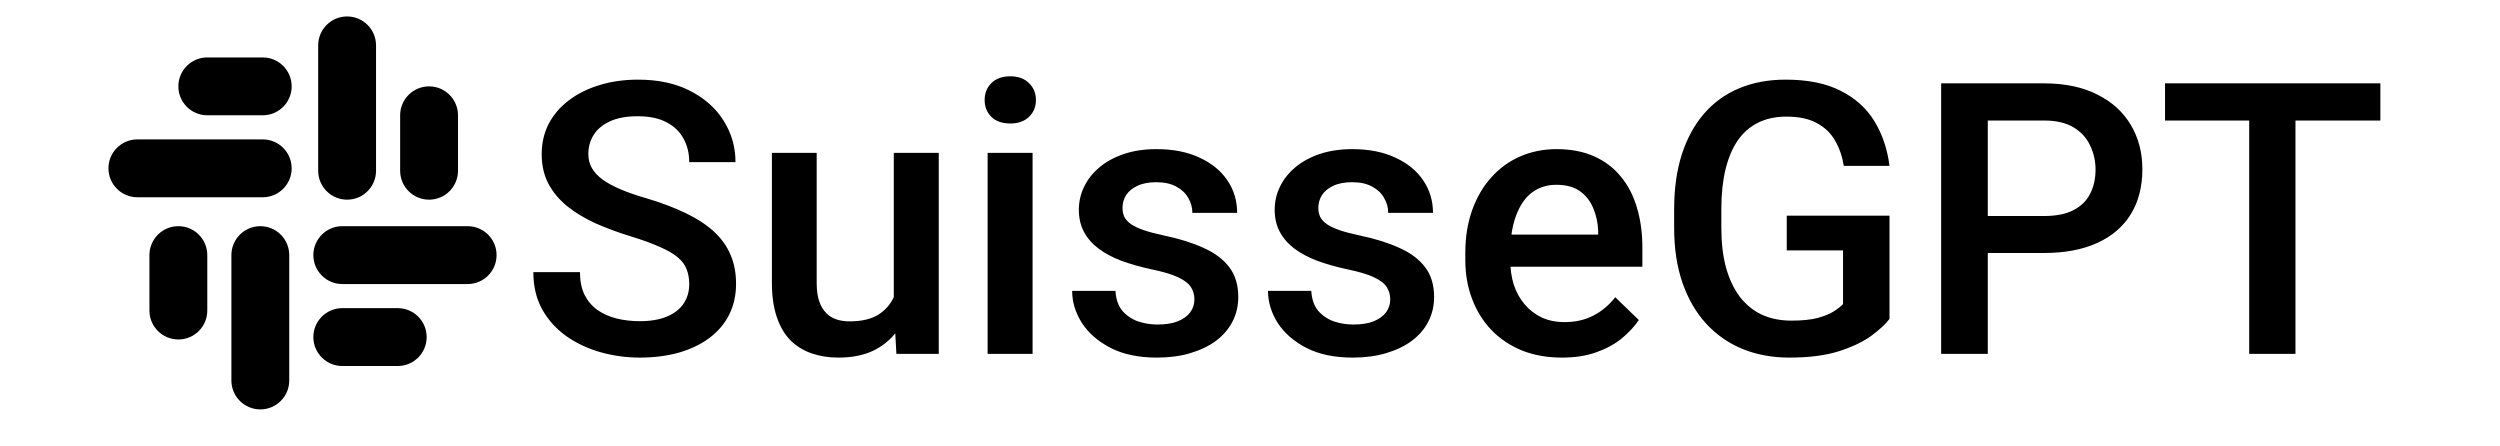
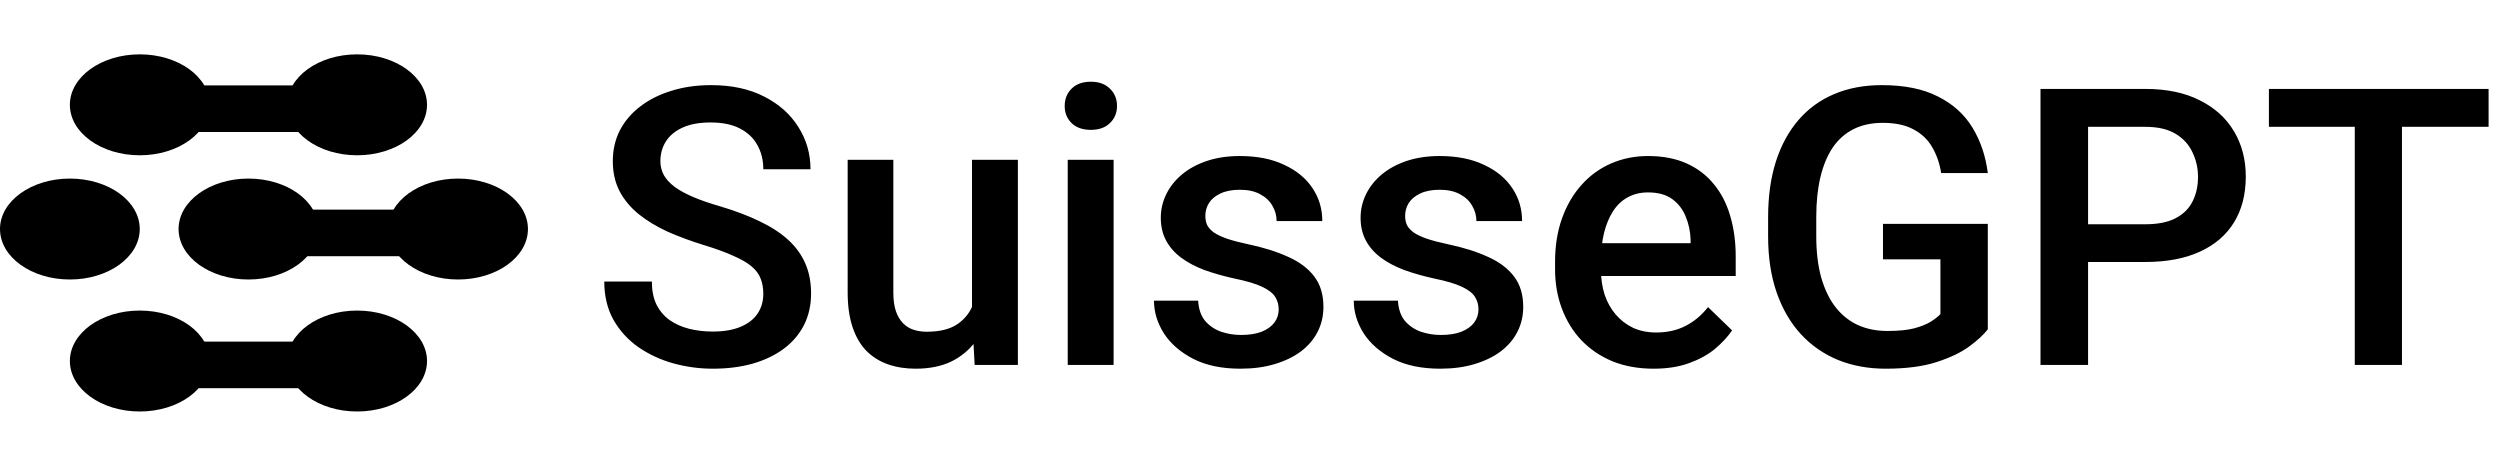
- <svg xmlns="http://www.w3.org/2000/svg" width="146" height="26" viewBox="0 0 600 117" fill="none">
-   <path d="M152.629 74.689C152.629 73.225 152.401 71.922 151.945 70.783C151.522 69.644 150.757 68.602 149.65 67.658C148.544 66.714 146.981 65.803 144.963 64.924C142.977 64.012 140.438 63.085 137.346 62.141C133.96 61.099 130.835 59.943 127.971 58.674C125.139 57.372 122.665 55.874 120.549 54.182C118.433 52.456 116.789 50.487 115.617 48.273C114.445 46.027 113.859 43.44 113.859 40.51C113.859 37.613 114.462 34.976 115.666 32.6C116.903 30.223 118.645 28.172 120.891 26.447C123.169 24.689 125.855 23.338 128.947 22.395C132.04 21.418 135.458 20.93 139.201 20.93C144.475 20.93 149.016 21.906 152.824 23.859C156.665 25.812 159.611 28.433 161.662 31.721C163.745 35.008 164.787 38.638 164.787 42.609H152.629C152.629 40.266 152.124 38.199 151.115 36.408C150.139 34.585 148.641 33.153 146.623 32.111C144.637 31.07 142.115 30.549 139.055 30.549C136.158 30.549 133.749 30.988 131.828 31.867C129.908 32.746 128.475 33.934 127.531 35.432C126.587 36.929 126.115 38.622 126.115 40.51C126.115 41.844 126.424 43.065 127.043 44.172C127.661 45.246 128.605 46.255 129.875 47.199C131.145 48.111 132.74 48.973 134.66 49.787C136.581 50.601 138.843 51.382 141.447 52.131C145.386 53.303 148.82 54.605 151.75 56.037C154.68 57.437 157.121 59.032 159.074 60.822C161.027 62.613 162.492 64.647 163.469 66.926C164.445 69.172 164.934 71.727 164.934 74.592C164.934 77.587 164.331 80.288 163.127 82.697C161.923 85.074 160.197 87.108 157.951 88.801C155.738 90.461 153.068 91.747 149.943 92.658C146.851 93.537 143.4 93.977 139.592 93.977C136.174 93.977 132.805 93.521 129.484 92.609C126.197 91.698 123.202 90.314 120.5 88.459C117.798 86.571 115.65 84.227 114.055 81.428C112.46 78.596 111.662 75.292 111.662 71.516H123.918C123.918 73.827 124.309 75.796 125.09 77.424C125.904 79.051 127.027 80.386 128.459 81.428C129.891 82.437 131.551 83.186 133.439 83.674C135.36 84.162 137.411 84.406 139.592 84.406C142.456 84.406 144.849 83.999 146.77 83.186C148.723 82.372 150.188 81.232 151.164 79.768C152.141 78.303 152.629 76.61 152.629 74.689ZM206.389 80.549V40.168H218.205V93H207.072L206.389 80.549ZM208.049 69.562L212.004 69.465C212.004 73.013 211.613 76.284 210.832 79.279C210.051 82.242 208.846 84.829 207.219 87.043C205.591 89.224 203.508 90.933 200.969 92.17C198.43 93.374 195.386 93.977 191.838 93.977C189.266 93.977 186.906 93.602 184.758 92.853C182.609 92.105 180.754 90.949 179.191 89.387C177.661 87.824 176.473 85.79 175.627 83.283C174.781 80.777 174.357 77.782 174.357 74.299V40.168H186.125V74.397C186.125 76.317 186.353 77.928 186.809 79.231C187.264 80.5 187.883 81.525 188.664 82.307C189.445 83.088 190.357 83.641 191.398 83.967C192.44 84.292 193.547 84.455 194.719 84.455C198.072 84.455 200.708 83.804 202.629 82.502C204.582 81.167 205.965 79.377 206.779 77.131C207.626 74.885 208.049 72.362 208.049 69.562ZM242.863 40.168V93H231.047V40.168H242.863ZM230.266 26.301C230.266 24.51 230.852 23.029 232.023 21.857C233.228 20.653 234.888 20.051 237.004 20.051C239.087 20.051 240.731 20.653 241.936 21.857C243.14 23.029 243.742 24.51 243.742 26.301C243.742 28.059 243.14 29.523 241.936 30.695C240.731 31.867 239.087 32.453 237.004 32.453C234.888 32.453 233.228 31.867 232.023 30.695C230.852 29.523 230.266 28.059 230.266 26.301ZM285.393 78.693C285.393 77.522 285.1 76.463 284.514 75.519C283.928 74.543 282.805 73.664 281.145 72.883C279.517 72.102 277.108 71.385 273.918 70.734C271.118 70.116 268.547 69.383 266.203 68.537C263.892 67.658 261.906 66.6 260.246 65.363C258.586 64.126 257.3 62.661 256.389 60.969C255.477 59.276 255.021 57.323 255.021 55.109C255.021 52.961 255.493 50.926 256.438 49.006C257.382 47.085 258.732 45.393 260.49 43.928C262.248 42.463 264.38 41.307 266.887 40.461C269.426 39.615 272.258 39.191 275.383 39.191C279.81 39.191 283.602 39.94 286.76 41.438C289.95 42.902 292.391 44.904 294.084 47.443C295.777 49.95 296.623 52.782 296.623 55.94H284.855C284.855 54.54 284.497 53.238 283.781 52.033C283.098 50.796 282.056 49.803 280.656 49.055C279.257 48.273 277.499 47.883 275.383 47.883C273.365 47.883 271.688 48.208 270.354 48.859C269.051 49.478 268.075 50.292 267.424 51.301C266.805 52.31 266.496 53.417 266.496 54.621C266.496 55.5 266.659 56.297 266.984 57.014C267.342 57.697 267.928 58.332 268.742 58.918C269.556 59.471 270.663 59.992 272.062 60.48C273.495 60.969 275.285 61.441 277.434 61.897C281.47 62.743 284.937 63.833 287.834 65.168C290.764 66.47 293.01 68.163 294.572 70.246C296.135 72.297 296.916 74.901 296.916 78.059C296.916 80.402 296.411 82.551 295.402 84.504C294.426 86.424 292.993 88.101 291.105 89.533C289.217 90.933 286.955 92.023 284.318 92.805C281.714 93.586 278.785 93.977 275.529 93.977C270.744 93.977 266.691 93.13 263.371 91.438C260.051 89.712 257.528 87.515 255.803 84.846C254.11 82.144 253.264 79.344 253.264 76.447H264.641C264.771 78.628 265.373 80.37 266.447 81.672C267.554 82.941 268.921 83.869 270.549 84.455C272.209 85.008 273.918 85.285 275.676 85.285C277.792 85.285 279.566 85.008 280.998 84.455C282.43 83.869 283.521 83.088 284.27 82.111C285.018 81.102 285.393 79.963 285.393 78.693ZM336.857 78.693C336.857 77.522 336.564 76.463 335.979 75.519C335.393 74.543 334.27 73.664 332.609 72.883C330.982 72.102 328.573 71.385 325.383 70.734C322.583 70.116 320.012 69.383 317.668 68.537C315.357 67.658 313.371 66.6 311.711 65.363C310.051 64.126 308.765 62.661 307.854 60.969C306.942 59.276 306.486 57.323 306.486 55.109C306.486 52.961 306.958 50.926 307.902 49.006C308.846 47.085 310.197 45.393 311.955 43.928C313.713 42.463 315.845 41.307 318.352 40.461C320.891 39.615 323.723 39.191 326.848 39.191C331.275 39.191 335.067 39.94 338.225 41.438C341.415 42.902 343.856 44.904 345.549 47.443C347.242 49.95 348.088 52.782 348.088 55.94H336.32C336.32 54.54 335.962 53.238 335.246 52.033C334.562 50.796 333.521 49.803 332.121 49.055C330.721 48.273 328.964 47.883 326.848 47.883C324.829 47.883 323.153 48.208 321.818 48.859C320.516 49.478 319.54 50.292 318.889 51.301C318.27 52.31 317.961 53.417 317.961 54.621C317.961 55.5 318.124 56.297 318.449 57.014C318.807 57.697 319.393 58.332 320.207 58.918C321.021 59.471 322.128 59.992 323.527 60.48C324.96 60.969 326.75 61.441 328.898 61.897C332.935 62.743 336.402 63.833 339.299 65.168C342.229 66.47 344.475 68.163 346.037 70.246C347.6 72.297 348.381 74.901 348.381 78.059C348.381 80.402 347.876 82.551 346.867 84.504C345.891 86.424 344.458 88.101 342.57 89.533C340.682 90.933 338.42 92.023 335.783 92.805C333.179 93.586 330.249 93.977 326.994 93.977C322.209 93.977 318.156 93.13 314.836 91.438C311.516 89.712 308.993 87.515 307.268 84.846C305.575 82.144 304.729 79.344 304.729 76.447H316.105C316.236 78.628 316.838 80.37 317.912 81.672C319.019 82.941 320.386 83.869 322.014 84.455C323.674 85.008 325.383 85.285 327.141 85.285C329.257 85.285 331.031 85.008 332.463 84.455C333.895 83.869 334.986 83.088 335.734 82.111C336.483 81.102 336.857 79.963 336.857 78.693ZM381.975 93.977C378.068 93.977 374.536 93.342 371.379 92.072C368.254 90.77 365.585 88.963 363.371 86.652C361.19 84.341 359.514 81.623 358.342 78.498C357.17 75.373 356.584 72.004 356.584 68.391V66.438C356.584 62.303 357.186 58.56 358.391 55.207C359.595 51.854 361.271 48.99 363.42 46.613C365.568 44.204 368.107 42.365 371.037 41.096C373.967 39.826 377.141 39.191 380.559 39.191C384.335 39.191 387.639 39.826 390.471 41.096C393.303 42.365 395.646 44.156 397.502 46.467C399.39 48.745 400.79 51.464 401.701 54.621C402.645 57.779 403.117 61.262 403.117 65.07V70.1H362.297V61.652H391.496V60.725C391.431 58.609 391.008 56.623 390.227 54.768C389.478 52.912 388.322 51.415 386.76 50.275C385.197 49.136 383.114 48.566 380.51 48.566C378.557 48.566 376.815 48.99 375.285 49.836C373.788 50.65 372.535 51.838 371.525 53.4C370.516 54.963 369.735 56.851 369.182 59.065C368.661 61.245 368.4 63.703 368.4 66.438V68.391C368.4 70.702 368.71 72.85 369.328 74.836C369.979 76.789 370.923 78.498 372.16 79.963C373.397 81.428 374.895 82.583 376.652 83.43C378.41 84.243 380.412 84.65 382.658 84.65C385.49 84.65 388.013 84.081 390.227 82.941C392.44 81.802 394.361 80.191 395.988 78.107L402.189 84.113C401.05 85.773 399.569 87.368 397.746 88.898C395.923 90.396 393.693 91.617 391.057 92.561C388.452 93.505 385.425 93.977 381.975 93.977ZM468.059 56.672V83.82C467.049 85.155 465.471 86.62 463.322 88.215C461.206 89.777 458.391 91.128 454.875 92.268C451.359 93.407 446.981 93.977 441.74 93.977C437.281 93.977 433.195 93.228 429.484 91.731C425.773 90.201 422.567 87.971 419.865 85.041C417.196 82.111 415.129 78.547 413.664 74.348C412.199 70.116 411.467 65.298 411.467 59.895V54.963C411.467 49.592 412.134 44.807 413.469 40.607C414.836 36.376 416.789 32.795 419.328 29.865C421.867 26.936 424.927 24.722 428.508 23.225C432.121 21.695 436.206 20.93 440.764 20.93C446.59 20.93 451.408 21.906 455.217 23.859C459.058 25.78 462.02 28.449 464.104 31.867C466.187 35.285 467.505 39.191 468.059 43.586H456.047C455.656 41.112 454.891 38.898 453.752 36.945C452.645 34.992 451.05 33.462 448.967 32.355C446.916 31.216 444.247 30.646 440.959 30.646C438.127 30.646 435.637 31.184 433.488 32.258C431.34 33.332 429.549 34.911 428.117 36.994C426.717 39.078 425.66 41.617 424.943 44.611C424.227 47.606 423.869 51.024 423.869 54.865V59.895C423.869 63.801 424.276 67.268 425.09 70.295C425.936 73.322 427.141 75.878 428.703 77.961C430.298 80.044 432.235 81.623 434.514 82.697C436.792 83.739 439.364 84.26 442.229 84.26C445.028 84.26 447.323 84.032 449.113 83.576C450.904 83.088 452.32 82.518 453.361 81.867C454.436 81.184 455.266 80.533 455.852 79.914V65.803H441.057V56.672H468.059ZM508.635 66.486H490.129V56.77H508.635C511.857 56.77 514.462 56.249 516.447 55.207C518.433 54.165 519.882 52.733 520.793 50.91C521.737 49.055 522.209 46.939 522.209 44.562C522.209 42.316 521.737 40.217 520.793 38.264C519.882 36.278 518.433 34.683 516.447 33.478C514.462 32.274 511.857 31.672 508.635 31.672H493.889V93H481.633V21.906H508.635C514.136 21.906 518.807 22.883 522.648 24.836C526.522 26.756 529.468 29.426 531.486 32.844C533.505 36.229 534.514 40.103 534.514 44.465C534.514 49.055 533.505 52.993 531.486 56.281C529.468 59.569 526.522 62.092 522.648 63.85C518.807 65.607 514.136 66.486 508.635 66.486ZM574.748 21.906V93H562.59V21.906H574.748ZM597.062 21.906V31.672H540.471V21.906H597.062Z" fill="#000000" />
-   <rect x="53.851" y="59.441" width="48.149" height="15.205" rx="7.602" fill="#000000" />
-   <rect x="53.851" y="80.981" width="29.776" height="15.205" rx="7.602" fill="#000000" />
-   <rect x="47.516" y="59.441" width="48.149" height="15.205" rx="7.602" transform="rotate(90 47.5155 59.4409)" fill="#000000" />
-   <rect x="25.975" y="59.441" width="29.776" height="15.205" rx="7.602" transform="rotate(90 25.9752 59.4409)" fill="#000000" />
-   <rect x="55.118" y="52.472" width="48.149" height="15.205" rx="7.602" transform="rotate(-90 55.118 52.4722)" fill="#000000" />
-   <rect x="76.658" y="52.472" width="29.776" height="15.205" rx="7.602" transform="rotate(-90 76.6583 52.4722)" fill="#000000" />
-   <rect x="48.149" y="51.839" width="48.149" height="15.205" rx="7.602" transform="rotate(-180 48.149 51.8386)" fill="#000000" />
-   <rect x="48.149" y="30.298" width="29.776" height="15.205" rx="7.602" transform="rotate(-180 48.149 30.2981)" fill="#000000" />
+ <svg xmlns="http://www.w3.org/2000/svg" width="322" height="59" viewBox="0 0 322 59" fill="none">
+   <path d="M15 14H52" stroke="black" stroke-width="6" />
+   <ellipse cx="46" cy="13.5" rx="9" ry="6.5" fill="black" />
+   <ellipse cx="18" cy="13.5" rx="9" ry="6.5" fill="black" />
+   <path d="M15 47H52" stroke="black" stroke-width="6" />
+   <ellipse cx="46" cy="46.5" rx="9" ry="6.5" fill="black" />
+   <ellipse cx="18" cy="46.5" rx="9" ry="6.5" fill="black" />
+   <path d="M29 30H66" stroke="black" stroke-width="6" />
+   <ellipse cx="59" cy="29.5" rx="9" ry="6.5" fill="black" />
+   <ellipse cx="32" cy="29.5" rx="9" ry="6.5" fill="black" />
+   <ellipse cx="9" cy="29.5" rx="9" ry="6.5" fill="black" />
+   <path d="M98.314 37.845C98.314 37.112 98.201 36.461 97.973 35.892C97.761 35.322 97.379 34.801 96.825 34.329C96.272 33.857 95.491 33.401 94.481 32.962C93.489 32.506 92.219 32.042 90.673 31.57C88.98 31.049 87.418 30.472 85.985 29.837C84.569 29.186 83.332 28.437 82.274 27.591C81.216 26.728 80.394 25.744 79.809 24.637C79.223 23.514 78.93 22.22 78.93 20.755C78.93 19.306 79.231 17.988 79.833 16.8C80.451 15.612 81.322 14.586 82.445 13.724C83.585 12.845 84.927 12.169 86.474 11.697C88.02 11.209 89.729 10.965 91.601 10.965C94.237 10.965 96.508 11.453 98.412 12.43C100.333 13.406 101.806 14.716 102.831 16.36C103.873 18.004 104.394 19.819 104.394 21.805H98.314C98.314 20.633 98.062 19.599 97.558 18.704C97.069 17.793 96.321 17.076 95.311 16.556C94.319 16.035 93.057 15.774 91.527 15.774C90.079 15.774 88.874 15.994 87.914 16.434C86.954 16.873 86.238 17.467 85.766 18.216C85.294 18.965 85.058 19.811 85.058 20.755C85.058 21.422 85.212 22.033 85.522 22.586C85.831 23.123 86.303 23.628 86.938 24.1C87.572 24.555 88.37 24.987 89.33 25.394C90.29 25.8 91.421 26.191 92.724 26.565C94.693 27.151 96.41 27.802 97.875 28.519C99.34 29.218 100.561 30.016 101.537 30.911C102.514 31.806 103.246 32.824 103.734 33.963C104.223 35.086 104.467 36.364 104.467 37.796C104.467 39.293 104.166 40.644 103.563 41.849C102.961 43.037 102.099 44.054 100.976 44.9C99.869 45.73 98.534 46.373 96.972 46.829C95.425 47.269 93.7 47.488 91.796 47.488C90.087 47.488 88.402 47.26 86.742 46.805C85.098 46.349 83.601 45.657 82.25 44.73C80.899 43.785 79.825 42.614 79.027 41.214C78.23 39.798 77.831 38.146 77.831 36.258H83.959C83.959 37.413 84.154 38.398 84.545 39.212C84.952 40.026 85.513 40.693 86.23 41.214C86.946 41.718 87.776 42.093 88.72 42.337C89.68 42.581 90.705 42.703 91.796 42.703C93.228 42.703 94.424 42.5 95.385 42.093C96.361 41.686 97.094 41.116 97.582 40.384C98.07 39.651 98.314 38.805 98.314 37.845ZM125.194 40.774V20.584H131.103V47H125.536L125.194 40.774ZM126.024 35.281L128.002 35.232C128.002 37.007 127.807 38.642 127.416 40.14C127.025 41.621 126.423 42.915 125.609 44.022C124.796 45.112 123.754 45.967 122.484 46.585C121.215 47.187 119.693 47.488 117.919 47.488C116.633 47.488 115.453 47.301 114.379 46.927C113.305 46.552 112.377 45.975 111.596 45.193C110.831 44.412 110.237 43.395 109.813 42.142C109.39 40.888 109.179 39.391 109.179 37.649V20.584H115.062V37.698C115.062 38.658 115.176 39.464 115.404 40.115C115.632 40.75 115.941 41.263 116.332 41.653C116.723 42.044 117.178 42.321 117.699 42.483C118.22 42.646 118.773 42.727 119.359 42.727C121.036 42.727 122.354 42.402 123.314 41.751C124.291 41.084 124.983 40.188 125.39 39.065C125.813 37.942 126.024 36.681 126.024 35.281ZM143.432 20.584V47H137.523V20.584H143.432ZM137.133 13.65C137.133 12.755 137.426 12.015 138.012 11.429C138.614 10.826 139.444 10.525 140.502 10.525C141.544 10.525 142.366 10.826 142.968 11.429C143.57 12.015 143.871 12.755 143.871 13.65C143.871 14.529 143.57 15.262 142.968 15.848C142.366 16.434 141.544 16.727 140.502 16.727C139.444 16.727 138.614 16.434 138.012 15.848C137.426 15.262 137.133 14.529 137.133 13.65ZM164.696 39.847C164.696 39.261 164.55 38.732 164.257 38.26C163.964 37.772 163.402 37.332 162.572 36.941C161.758 36.551 160.554 36.193 158.959 35.867C157.559 35.558 156.273 35.192 155.102 34.769C153.946 34.329 152.953 33.8 152.123 33.182C151.293 32.563 150.65 31.831 150.194 30.984C149.739 30.138 149.511 29.162 149.511 28.055C149.511 26.98 149.747 25.963 150.219 25.003C150.691 24.043 151.366 23.196 152.245 22.464C153.124 21.731 154.19 21.154 155.443 20.73C156.713 20.307 158.129 20.096 159.691 20.096C161.905 20.096 163.801 20.47 165.38 21.219C166.975 21.951 168.196 22.952 169.042 24.222C169.888 25.475 170.312 26.891 170.312 28.47H164.428C164.428 27.77 164.249 27.119 163.891 26.517C163.549 25.898 163.028 25.402 162.328 25.027C161.628 24.637 160.749 24.441 159.691 24.441C158.682 24.441 157.844 24.604 157.177 24.93C156.526 25.239 156.037 25.646 155.712 26.15C155.403 26.655 155.248 27.208 155.248 27.811C155.248 28.25 155.329 28.649 155.492 29.007C155.671 29.349 155.964 29.666 156.371 29.959C156.778 30.236 157.331 30.496 158.031 30.74C158.747 30.984 159.643 31.22 160.717 31.448C162.735 31.871 164.468 32.417 165.917 33.084C167.382 33.735 168.505 34.581 169.286 35.623C170.067 36.648 170.458 37.95 170.458 39.529C170.458 40.701 170.206 41.775 169.701 42.752C169.213 43.712 168.497 44.55 167.553 45.267C166.609 45.967 165.478 46.512 164.159 46.902C162.857 47.293 161.392 47.488 159.765 47.488C157.372 47.488 155.346 47.065 153.686 46.219C152.025 45.356 150.764 44.258 149.901 42.923C149.055 41.572 148.632 40.172 148.632 38.724H154.32C154.385 39.814 154.687 40.685 155.224 41.336C155.777 41.971 156.461 42.435 157.274 42.727C158.104 43.004 158.959 43.143 159.838 43.143C160.896 43.143 161.783 43.004 162.499 42.727C163.215 42.435 163.76 42.044 164.135 41.556C164.509 41.051 164.696 40.481 164.696 39.847ZM190.429 39.847C190.429 39.261 190.282 38.732 189.989 38.26C189.696 37.772 189.135 37.332 188.305 36.941C187.491 36.551 186.286 36.193 184.691 35.867C183.292 35.558 182.006 35.192 180.834 34.769C179.678 34.329 178.686 33.8 177.855 33.182C177.025 32.563 176.382 31.831 175.927 30.984C175.471 30.138 175.243 29.162 175.243 28.055C175.243 26.98 175.479 25.963 175.951 25.003C176.423 24.043 177.099 23.196 177.978 22.464C178.856 21.731 179.923 21.154 181.176 20.73C182.445 20.307 183.861 20.096 185.424 20.096C187.637 20.096 189.534 20.47 191.112 21.219C192.707 21.951 193.928 22.952 194.774 24.222C195.621 25.475 196.044 26.891 196.044 28.47H190.16C190.16 27.77 189.981 27.119 189.623 26.517C189.281 25.898 188.76 25.402 188.061 25.027C187.361 24.637 186.482 24.441 185.424 24.441C184.415 24.441 183.576 24.604 182.909 24.93C182.258 25.239 181.77 25.646 181.444 26.15C181.135 26.655 180.98 27.208 180.98 27.811C180.98 28.25 181.062 28.649 181.225 29.007C181.404 29.349 181.697 29.666 182.104 29.959C182.51 30.236 183.064 30.496 183.764 30.74C184.48 30.984 185.375 31.22 186.449 31.448C188.467 31.871 190.201 32.417 191.649 33.084C193.114 33.735 194.237 34.581 195.019 35.623C195.8 36.648 196.19 37.95 196.19 39.529C196.19 40.701 195.938 41.775 195.434 42.752C194.945 43.712 194.229 44.55 193.285 45.267C192.341 45.967 191.21 46.512 189.892 46.902C188.59 47.293 187.125 47.488 185.497 47.488C183.104 47.488 181.078 47.065 179.418 46.219C177.758 45.356 176.496 44.258 175.634 42.923C174.787 41.572 174.364 40.172 174.364 38.724H180.053C180.118 39.814 180.419 40.685 180.956 41.336C181.509 41.971 182.193 42.435 183.007 42.727C183.837 43.004 184.691 43.143 185.57 43.143C186.628 43.143 187.515 43.004 188.231 42.727C188.948 42.435 189.493 42.044 189.867 41.556C190.242 41.051 190.429 40.481 190.429 39.847ZM212.987 47.488C211.034 47.488 209.268 47.171 207.689 46.536C206.127 45.885 204.792 44.982 203.686 43.826C202.595 42.671 201.757 41.312 201.171 39.749C200.585 38.187 200.292 36.502 200.292 34.695V33.719C200.292 31.652 200.593 29.78 201.195 28.104C201.798 26.427 202.636 24.995 203.71 23.807C204.784 22.602 206.054 21.683 207.519 21.048C208.983 20.413 210.57 20.096 212.279 20.096C214.167 20.096 215.819 20.413 217.235 21.048C218.651 21.683 219.823 22.578 220.751 23.733C221.695 24.873 222.395 26.232 222.851 27.811C223.323 29.389 223.559 31.131 223.559 33.035V35.55H203.148V31.326H217.748V30.862C217.715 29.804 217.504 28.811 217.113 27.884C216.739 26.956 216.161 26.207 215.38 25.638C214.599 25.068 213.557 24.783 212.255 24.783C211.278 24.783 210.408 24.995 209.643 25.418C208.894 25.825 208.267 26.419 207.763 27.2C207.258 27.981 206.868 28.925 206.591 30.032C206.33 31.123 206.2 32.352 206.2 33.719V34.695C206.2 35.851 206.355 36.925 206.664 37.918C206.99 38.895 207.462 39.749 208.08 40.481C208.699 41.214 209.447 41.792 210.326 42.215C211.205 42.622 212.206 42.825 213.329 42.825C214.745 42.825 216.007 42.54 217.113 41.971C218.22 41.401 219.18 40.595 219.994 39.554L223.095 42.557C222.525 43.387 221.785 44.184 220.873 44.949C219.962 45.698 218.847 46.308 217.528 46.78C216.226 47.252 214.713 47.488 212.987 47.488ZM256.029 28.836V42.41C255.525 43.078 254.735 43.81 253.661 44.607C252.603 45.389 251.195 46.064 249.438 46.634C247.68 47.203 245.491 47.488 242.87 47.488C240.64 47.488 238.598 47.114 236.742 46.365C234.887 45.6 233.284 44.485 231.933 43.02C230.598 41.556 229.564 39.773 228.832 37.674C228.1 35.558 227.733 33.149 227.733 30.447V27.981C227.733 25.296 228.067 22.903 228.734 20.804C229.418 18.688 230.395 16.898 231.664 15.433C232.934 13.968 234.464 12.861 236.254 12.112C238.061 11.347 240.103 10.965 242.382 10.965C245.295 10.965 247.704 11.453 249.608 12.43C251.529 13.39 253.01 14.725 254.052 16.434C255.093 18.143 255.753 20.096 256.029 22.293H250.023C249.828 21.056 249.446 19.949 248.876 18.973C248.323 17.996 247.525 17.231 246.483 16.678C245.458 16.108 244.123 15.823 242.479 15.823C241.063 15.823 239.818 16.092 238.744 16.629C237.67 17.166 236.775 17.955 236.059 18.997C235.359 20.039 234.83 21.308 234.472 22.806C234.114 24.303 233.935 26.012 233.935 27.933V30.447C233.935 32.4 234.138 34.134 234.545 35.648C234.968 37.161 235.57 38.439 236.352 39.48C237.149 40.522 238.118 41.312 239.257 41.849C240.396 42.37 241.682 42.63 243.114 42.63C244.514 42.63 245.661 42.516 246.557 42.288C247.452 42.044 248.16 41.759 248.681 41.434C249.218 41.092 249.633 40.766 249.926 40.457V33.401H242.528V28.836H256.029ZM276.317 33.743H267.064V28.885H276.317C277.929 28.885 279.231 28.624 280.224 28.104C281.216 27.583 281.941 26.866 282.396 25.955C282.868 25.027 283.104 23.969 283.104 22.781C283.104 21.658 282.868 20.608 282.396 19.632C281.941 18.639 281.216 17.841 280.224 17.239C279.231 16.637 277.929 16.336 276.317 16.336H268.944V47H262.816V11.453H276.317C279.068 11.453 281.404 11.941 283.324 12.918C285.261 13.878 286.734 15.213 287.743 16.922C288.752 18.615 289.257 20.551 289.257 22.732C289.257 25.027 288.752 26.997 287.743 28.641C286.734 30.285 285.261 31.546 283.324 32.425C281.404 33.304 279.068 33.743 276.317 33.743ZM309.374 11.453V47H303.295V11.453H309.374ZM320.531 11.453V16.336H292.235V11.453H320.531Z" fill="black" />
</svg>
